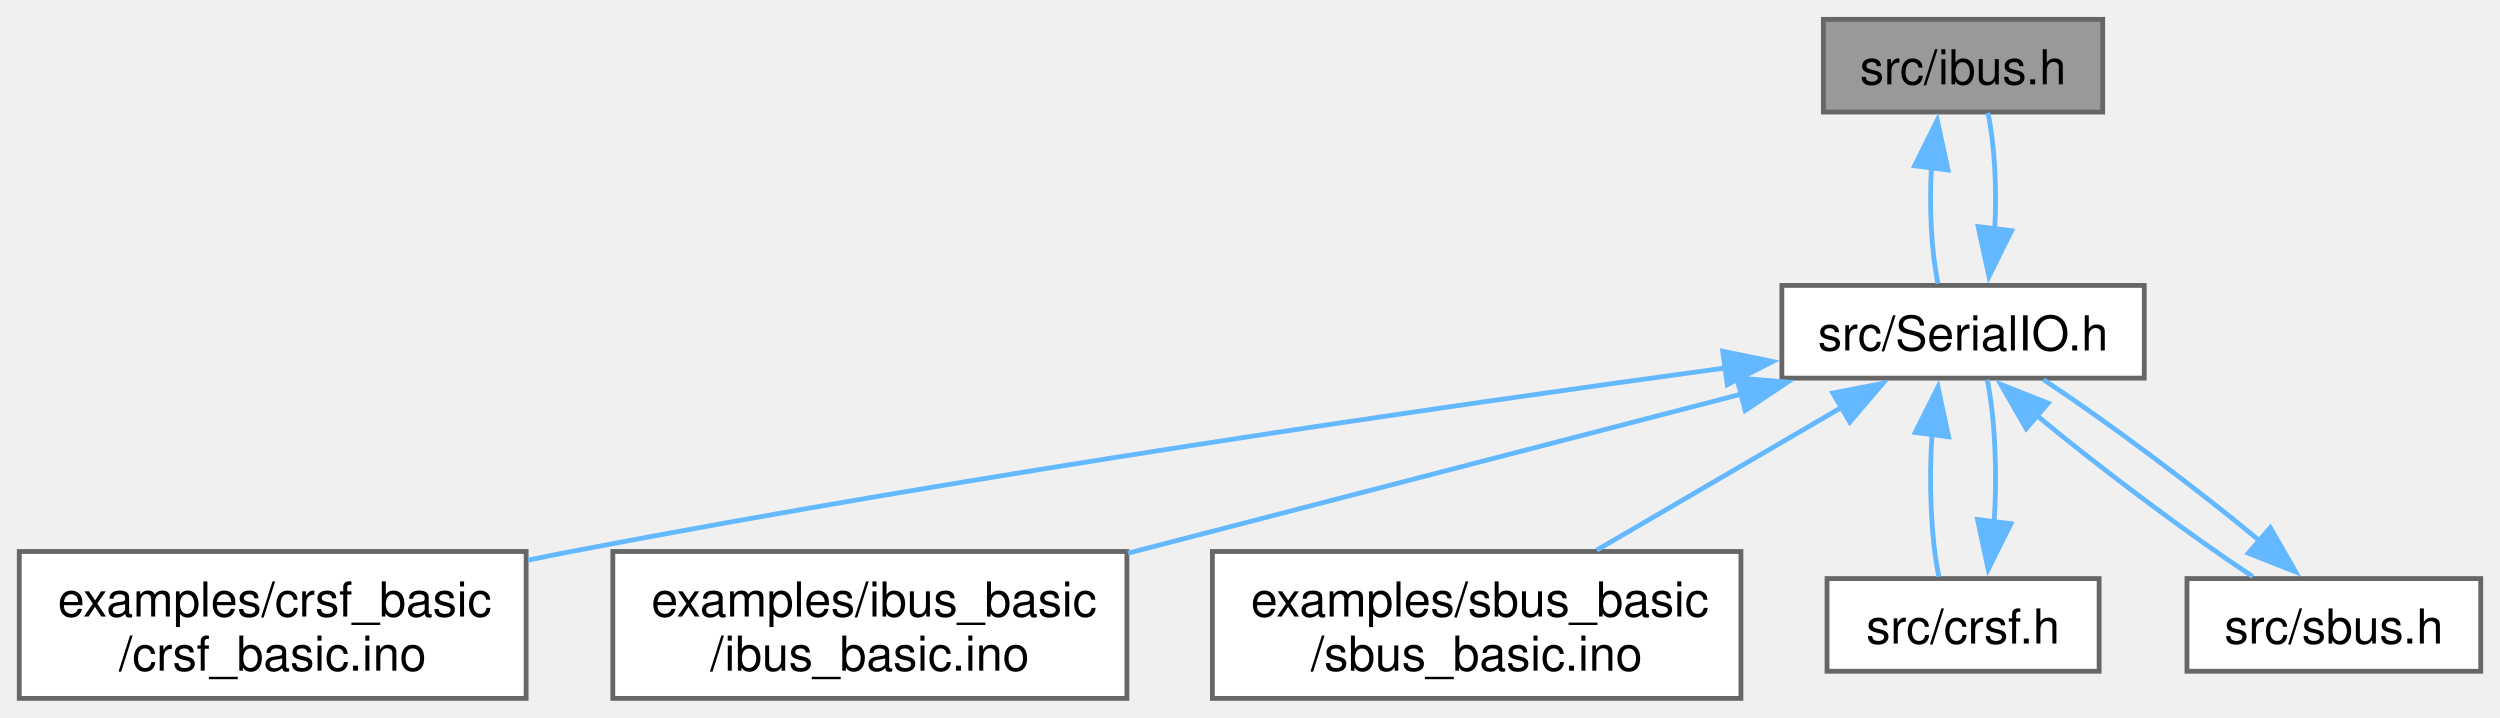
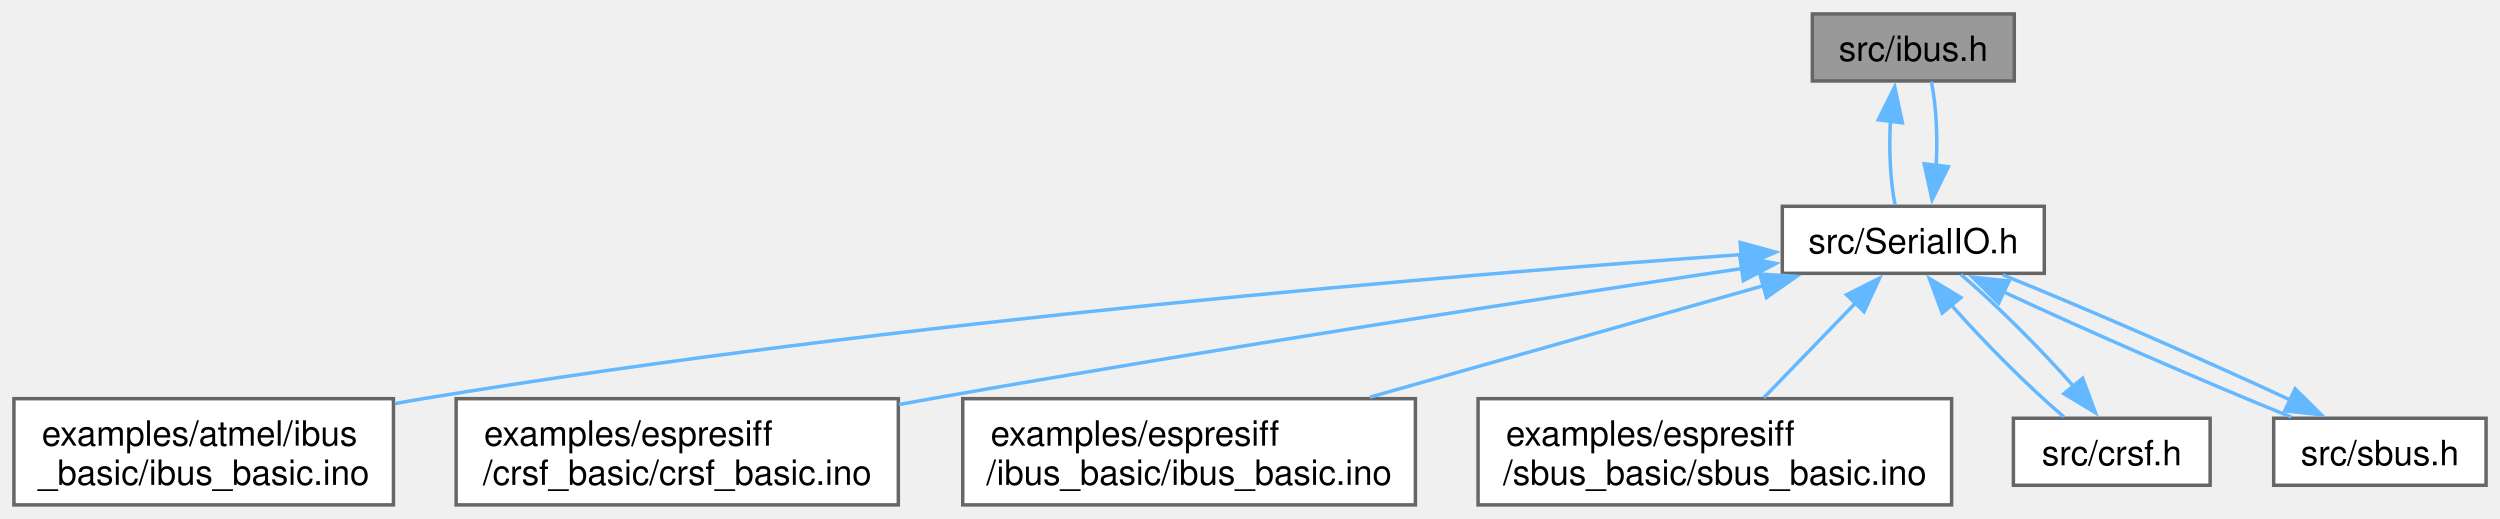
- <svg xmlns="http://www.w3.org/2000/svg" xmlns:xlink="http://www.w3.org/1999/xlink" width="519pt" height="149pt" viewBox="0.00 0.00 519.12 149.00">
+ <svg xmlns="http://www.w3.org/2000/svg" xmlns:xlink="http://www.w3.org/1999/xlink" width="718pt" height="149pt" viewBox="0.00 0.00 718.00 149.00">
  <g id="graph0" class="graph" transform="scale(1 1) rotate(0) translate(4 145)">
    <g id="Node000001" class="node">
      <g id="a_Node000001">
        <a xlink:title="Header file for the Ibus protocol implementation.">
-           <polygon fill="#999999" stroke="#666666" points="432.62,-141 374.62,-141 374.62,-121.75 432.62,-121.75 432.62,-141" />
-           <text text-anchor="middle" x="403.62" y="-127.5" font-family="Helvetica,sans-Serif" font-size="10.00">src/ibus.h</text>
+           <polygon fill="#999999" stroke="#666666" points="574.5,-141 516.5,-141 516.5,-121.75 574.5,-121.75 574.5,-141" />
+           <text text-anchor="middle" x="545.5" y="-127.5" font-family="Helvetica,sans-Serif" font-size="10.00">src/ibus.h</text>
        </a>
      </g>
    </g>
    <g id="Node000002" class="node">
      <g id="a_Node000002">
        <a xlink:href="SerialIO_8h.html" target="_top" xlink:title="Header file for serial input/output (IO) functionality.">
-           <polygon fill="white" stroke="#666666" points="441.25,-85.75 366,-85.75 366,-66.5 441.25,-66.5 441.25,-85.75" />
-           <text text-anchor="middle" x="403.62" y="-72.25" font-family="Helvetica,sans-Serif" font-size="10.00">src/SerialIO.h</text>
+           <polygon fill="white" stroke="#666666" points="583.12,-85.75 507.88,-85.75 507.88,-66.5 583.12,-66.5 583.12,-85.75" />
+           <text text-anchor="middle" x="545.5" y="-72.25" font-family="Helvetica,sans-Serif" font-size="10.00">src/SerialIO.h</text>
        </a>
      </g>
    </g>
    <g id="edge1_Node000001_Node000002" class="edge">
      <g id="a_edge1_Node000001_Node000002">
        <a xlink:title=" ">
-           <path fill="none" stroke="#63b8ff" d="M397.07,-110.42C396.58,-102.05 397.03,-92.75 398.42,-86.11" />
-           <polygon fill="#63b8ff" stroke="#63b8ff" points="393.56,-110.59 398.27,-120.08 400.51,-109.72 393.56,-110.59" />
+           <path fill="none" stroke="#63b8ff" d="M538.94,-110.42C538.45,-102.05 538.9,-92.75 540.29,-86.11" />
+           <polygon fill="#63b8ff" stroke="#63b8ff" points="535.44,-110.59 540.15,-120.08 542.38,-109.72 535.44,-110.59" />
        </a>
      </g>
    </g>
-     <g id="edge7_Node000002_Node000001" class="edge">
-       <g id="a_edge7_Node000002_Node000001">
+     <g id="edge8_Node000002_Node000001" class="edge">
+       <g id="a_edge8_Node000002_Node000001">
        <a xlink:title=" ">
-           <path fill="none" stroke="#63b8ff" d="M410.2,-97.32C410.67,-105.71 410.2,-114.99 408.79,-121.58" />
-           <polygon fill="#63b8ff" stroke="#63b8ff" points="413.7,-97.12 409.01,-87.61 406.75,-97.96 413.7,-97.12" />
+           <path fill="none" stroke="#63b8ff" d="M552.07,-97.32C552.54,-105.71 552.08,-114.99 550.67,-121.58" />
+           <polygon fill="#63b8ff" stroke="#63b8ff" points="555.57,-97.12 550.89,-87.61 548.62,-97.96 555.57,-97.12" />
        </a>
      </g>
    </g>
    <g id="Node000003" class="node">
      <g id="a_Node000003">
-         <a xlink:href="crsf__basic_8ino.html" target="_top" xlink:title=" ">
-           <polygon fill="white" stroke="#666666" points="105.25,-30.5 0,-30.5 0,0 105.25,0 105.25,-30.5" />
-           <text text-anchor="start" x="8" y="-17" font-family="Helvetica,sans-Serif" font-size="10.00">examples/crsf_basic</text>
-           <text text-anchor="middle" x="52.62" y="-5.75" font-family="Helvetica,sans-Serif" font-size="10.00">/crsf_basic.ino</text>
+         <a xlink:href="atmel_2ibus__basic_2ibus__basic_8ino.html" target="_top" xlink:title=" ">
+           <polygon fill="white" stroke="#666666" points="109,-30.5 0,-30.5 0,0 109,0 109,-30.5" />
+           <text text-anchor="start" x="8" y="-17" font-family="Helvetica,sans-Serif" font-size="10.00">examples/atmel/ibus</text>
+           <text text-anchor="middle" x="54.5" y="-5.75" font-family="Helvetica,sans-Serif" font-size="10.00">_basic/ibus_basic.ino</text>
        </a>
      </g>
    </g>
    <g id="edge2_Node000002_Node000003" class="edge">
      <g id="a_edge2_Node000002_Node000003">
        <a xlink:title=" ">
-           <path fill="none" stroke="#63b8ff" d="M354.28,-68.62C296.59,-60.76 198.35,-46.56 114.62,-30.5 111.7,-29.94 108.7,-29.34 105.67,-28.71" />
-           <polygon fill="#63b8ff" stroke="#63b8ff" points="353.72,-72.08 364.1,-69.95 354.66,-65.14 353.72,-72.08" />
+           <path fill="none" stroke="#63b8ff" d="M496.34,-71.9C416.5,-66.24 253.81,-52.94 117.5,-30.5 114.84,-30.06 112.13,-29.58 109.4,-29.07" />
+           <polygon fill="#63b8ff" stroke="#63b8ff" points="495.78,-75.37 506,-72.58 496.27,-68.39 495.78,-75.37" />
        </a>
      </g>
    </g>
    <g id="Node000004" class="node">
      <g id="a_Node000004">
-         <a xlink:href="ibus__basic_8ino.html" target="_top" xlink:title=" ">
-           <polygon fill="white" stroke="#666666" points="230,-30.5 123.25,-30.5 123.25,0 230,0 230,-30.5" />
-           <text text-anchor="start" x="131.25" y="-17" font-family="Helvetica,sans-Serif" font-size="10.00">examples/ibus_basic</text>
-           <text text-anchor="middle" x="176.62" y="-5.75" font-family="Helvetica,sans-Serif" font-size="10.00">/ibus_basic.ino</text>
+         <a xlink:href="crsf__basic_8ino.html" target="_top" xlink:title=" ">
+           <polygon fill="white" stroke="#666666" points="254,-30.5 127,-30.5 127,0 254,0 254,-30.5" />
+           <text text-anchor="start" x="135" y="-17" font-family="Helvetica,sans-Serif" font-size="10.00">examples/espresiff</text>
+           <text text-anchor="middle" x="190.5" y="-5.75" font-family="Helvetica,sans-Serif" font-size="10.00">/crsf_basic/crsf_basic.ino</text>
        </a>
      </g>
    </g>
    <g id="edge3_Node000002_Node000004" class="edge">
      <g id="a_edge3_Node000002_Node000004">
        <a xlink:title=" ">
-           <path fill="none" stroke="#63b8ff" d="M357.72,-63.22C320.85,-53.66 269.01,-40.21 230.23,-30.15" />
-           <polygon fill="#63b8ff" stroke="#63b8ff" points="356.63,-66.55 367.19,-65.67 358.39,-59.78 356.63,-66.55" />
+           <path fill="none" stroke="#63b8ff" d="M496.5,-67.92C440.18,-59.5 345.01,-44.9 263.5,-30.5 260.45,-29.96 257.33,-29.4 254.18,-28.82" />
+           <polygon fill="#63b8ff" stroke="#63b8ff" points="495.67,-71.33 506.07,-69.34 496.7,-64.41 495.67,-71.33" />
        </a>
      </g>
    </g>
    <g id="Node000005" class="node">
      <g id="a_Node000005">
-         <a xlink:href="sbus__basic_8ino.html" target="_top" xlink:title=" ">
-           <polygon fill="white" stroke="#666666" points="357.5,-30.5 247.75,-30.5 247.75,0 357.5,0 357.5,-30.5" />
-           <text text-anchor="start" x="255.75" y="-17" font-family="Helvetica,sans-Serif" font-size="10.00">examples/sbus_basic</text>
-           <text text-anchor="middle" x="302.62" y="-5.75" font-family="Helvetica,sans-Serif" font-size="10.00">/sbus_basic.ino</text>
+         <a xlink:href="espresiff_2ibus__basic_2ibus__basic_8ino.html" target="_top" xlink:title=" ">
+           <polygon fill="white" stroke="#666666" points="402.5,-30.5 272.5,-30.5 272.5,0 402.5,0 402.5,-30.5" />
+           <text text-anchor="start" x="280.5" y="-17" font-family="Helvetica,sans-Serif" font-size="10.00">examples/espresiff</text>
+           <text text-anchor="middle" x="337.5" y="-5.75" font-family="Helvetica,sans-Serif" font-size="10.00">/ibus_basic/ibus_basic.ino</text>
        </a>
      </g>
    </g>
    <g id="edge4_Node000002_Node000005" class="edge">
      <g id="a_edge4_Node000002_Node000005">
        <a xlink:title=" ">
-           <path fill="none" stroke="#63b8ff" d="M378.77,-60.64C363.19,-51.55 343.16,-39.88 327.55,-30.78" />
-           <polygon fill="#63b8ff" stroke="#63b8ff" points="376.58,-63.41 386.98,-65.42 380.1,-57.36 376.58,-63.41" />
+           <path fill="none" stroke="#63b8ff" d="M502.4,-62.93C469.57,-53.63 424.24,-40.8 389.42,-30.94" />
+           <polygon fill="#63b8ff" stroke="#63b8ff" points="501.42,-66.29 512,-65.64 503.33,-59.55 501.42,-66.29" />
        </a>
      </g>
    </g>
    <g id="Node000006" class="node">
      <g id="a_Node000006">
-         <a xlink:href="crsf_8h.html" target="_top" xlink:title="Header file for the CRSF protocol implementation.">
-           <polygon fill="white" stroke="#666666" points="431.88,-24.88 375.38,-24.88 375.38,-5.63 431.88,-5.63 431.88,-24.88" />
-           <text text-anchor="middle" x="403.62" y="-11.38" font-family="Helvetica,sans-Serif" font-size="10.00">src/crsf.h</text>
+         <a xlink:href="sbus__basic_8ino.html" target="_top" xlink:title=" ">
+           <polygon fill="white" stroke="#666666" points="556.5,-30.5 420.5,-30.5 420.5,0 556.5,0 556.5,-30.5" />
+           <text text-anchor="start" x="428.5" y="-17" font-family="Helvetica,sans-Serif" font-size="10.00">examples/espresiff</text>
+           <text text-anchor="middle" x="488.5" y="-5.75" font-family="Helvetica,sans-Serif" font-size="10.00">/sbus_basic/sbus_basic.ino</text>
        </a>
      </g>
    </g>
    <g id="edge5_Node000002_Node000006" class="edge">
      <g id="a_edge5_Node000002_Node000006">
        <a xlink:title=" ">
-           <path fill="none" stroke="#63b8ff" d="M397.19,-55.03C396.49,-44.92 396.96,-33.17 398.6,-25.28" />
-           <polygon fill="#63b8ff" stroke="#63b8ff" points="393.68,-55.21 398.42,-64.68 400.62,-54.32 393.68,-55.21" />
+           <path fill="none" stroke="#63b8ff" d="M528.9,-57.98C520.55,-49.35 510.54,-39.01 502.57,-30.78" />
+           <polygon fill="#63b8ff" stroke="#63b8ff" points="526.32,-60.35 535.79,-65.1 531.35,-55.48 526.32,-60.35" />
        </a>
      </g>
    </g>
    <g id="Node000007" class="node">
      <g id="a_Node000007">
-         <a xlink:href="sbus_8h.html" target="_top" xlink:title="Header file for the SBUS protocol implementation.">
-           <polygon fill="white" stroke="#666666" points="511.12,-24.88 450.12,-24.88 450.12,-5.63 511.12,-5.63 511.12,-24.88" />
-           <text text-anchor="middle" x="480.62" y="-11.38" font-family="Helvetica,sans-Serif" font-size="10.00">src/sbus.h</text>
+         <a xlink:href="crsf_8h.html" target="_top" xlink:title="Header file for the CRSF protocol implementation.">
+           <polygon fill="white" stroke="#666666" points="630.75,-24.88 574.25,-24.88 574.25,-5.63 630.75,-5.63 630.75,-24.88" />
+           <text text-anchor="middle" x="602.5" y="-11.38" font-family="Helvetica,sans-Serif" font-size="10.00">src/crsf.h</text>
        </a>
      </g>
    </g>
-     <g id="edge8_Node000002_Node000007" class="edge">
-       <g id="a_edge8_Node000002_Node000007">
+     <g id="edge6_Node000002_Node000007" class="edge">
+       <g id="a_edge6_Node000002_Node000007">
        <a xlink:title=" ">
-           <path fill="none" stroke="#63b8ff" d="M418.7,-58.94C431.75,-48.09 450.25,-34.21 463.79,-25.28" />
-           <polygon fill="#63b8ff" stroke="#63b8ff" points="416.73,-56.01 411.46,-65.19 421.31,-61.3 416.73,-56.01" />
+           <path fill="none" stroke="#63b8ff" d="M556.47,-57.34C565.77,-46.75 578.74,-33.78 588.73,-25.28" />
+           <polygon fill="#63b8ff" stroke="#63b8ff" points="553.79,-55.08 550.11,-65.02 559.18,-59.54 553.79,-55.08" />
        </a>
      </g>
    </g>
-     <g id="edge6_Node000006_Node000002" class="edge">
-       <g id="a_edge6_Node000006_Node000002">
-         <a xlink:title=" ">
-           <path fill="none" stroke="#63b8ff" d="M410.07,-36.45C410.76,-46.57 410.28,-58.32 408.63,-66.18" />
-           <polygon fill="#63b8ff" stroke="#63b8ff" points="413.57,-36.26 408.84,-26.78 406.63,-37.14 413.57,-36.26" />
+     <g id="Node000008" class="node">
+       <g id="a_Node000008">
+         <a xlink:href="sbus_8h.html" target="_top" xlink:title="Header file for the SBUS protocol implementation.">
+           <polygon fill="white" stroke="#666666" points="710,-24.88 649,-24.88 649,-5.63 710,-5.63 710,-24.88" />
+           <text text-anchor="middle" x="679.5" y="-11.38" font-family="Helvetica,sans-Serif" font-size="10.00">src/sbus.h</text>
        </a>
      </g>
    </g>
-     <g id="edge9_Node000007_Node000002" class="edge">
-       <g id="a_edge9_Node000007_Node000002">
+     <g id="edge9_Node000002_Node000008" class="edge">
+       <g id="a_edge9_Node000002_Node000008">
        <a xlink:title=" ">
-           <path fill="none" stroke="#63b8ff" d="M465.43,-32.54C452.35,-43.41 433.84,-57.28 420.33,-66.18" />
-           <polygon fill="#63b8ff" stroke="#63b8ff" points="467.42,-35.45 472.7,-26.26 462.84,-30.15 467.42,-35.45" />
+           <path fill="none" stroke="#63b8ff" d="M571.21,-61.27C595.09,-50.13 630.21,-34.82 654.03,-25.23" />
+           <polygon fill="#63b8ff" stroke="#63b8ff" points="570.01,-57.96 562.48,-65.41 573.01,-64.29 570.01,-57.96" />
+         </a>
+       </g>
+     </g>
+     <g id="edge7_Node000007_Node000002" class="edge">
+       <g id="a_edge7_Node000007_Node000002">
+         <a xlink:title=" ">
+           <path fill="none" stroke="#63b8ff" d="M591.73,-33.82C582.38,-44.48 569.24,-57.62 559.17,-66.18" />
+           <polygon fill="#63b8ff" stroke="#63b8ff" points="594.15,-36.38 597.82,-26.44 588.76,-31.92 594.15,-36.38" />
+         </a>
+       </g>
+     </g>
+     <g id="edge10_Node000008_Node000002" class="edge">
+       <g id="a_edge10_Node000008_Node000002">
+         <a xlink:title=" ">
+           <path fill="none" stroke="#63b8ff" d="M653.68,-30.16C629.87,-41.25 594.96,-56.48 571.18,-66.05" />
+           <polygon fill="#63b8ff" stroke="#63b8ff" points="655.17,-33.33 662.7,-25.88 652.17,-27 655.17,-33.33" />
        </a>
      </g>
    </g>
  </g>
</svg>
